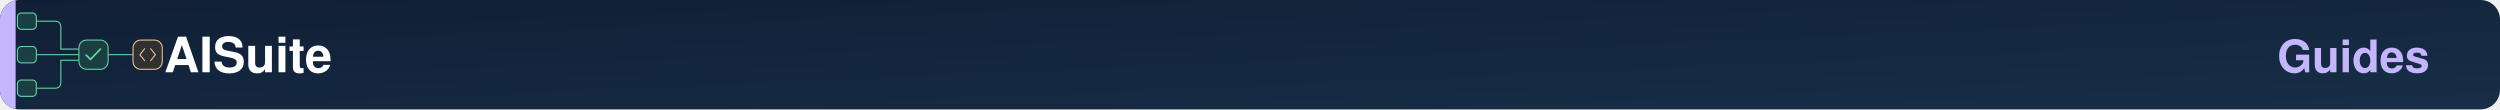
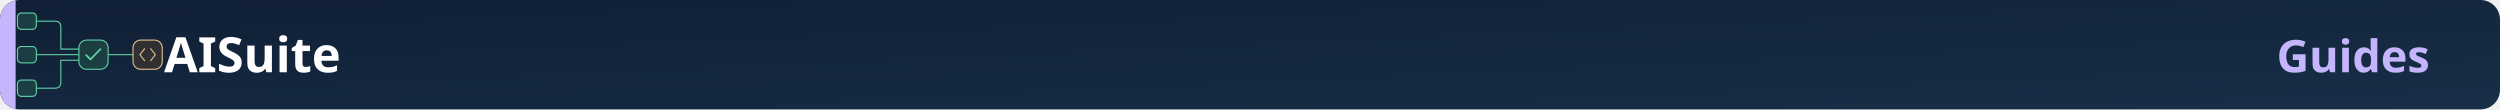
<svg xmlns="http://www.w3.org/2000/svg" width="1280" height="56" viewBox="0 0 1280 56" role="img" aria-label="AISuite — Guides">
  <defs>
    <linearGradient id="background" x2="1" y2="1">
      <stop stop-color="#101f35" />
      <stop offset="1" stop-color="#172f47" />
    </linearGradient>
    <clipPath id="rounded">
      <rect width="1280" height="56" rx="10" />
    </clipPath>
  </defs>
  <g clip-path="url(#rounded)">
    <rect width="1280" height="56" fill="url(#background)" />
    <rect width="8" height="56" fill="#c4b5fd" />
  </g>
  <g transform="translate(46 28) scale(0.22) translate(-1039.5 -160)">
    <g fill="none" stroke="#63d5a5" stroke-width="2.5">
      <path d="M915 82h43q14 0 14 14v51h42M915 160h99M915 238h43q14 0 14-14v-51h42M1082 160h58" />
      <rect x="871" y="63" width="44" height="38" rx="9" fill="#1b3e43" />
      <rect x="871" y="141" width="44" height="38" rx="9" fill="#1b3e43" />
      <rect x="871" y="219" width="44" height="38" rx="9" fill="#1b3e43" />
      <rect x="1014" y="126" width="68" height="68" rx="18" fill="#1b3e43" />
      <path d="m1031 161 10 10 23-24" stroke-width="4" stroke-linecap="round" stroke-linejoin="round" />
      <rect x="1140" y="126" width="68" height="68" rx="18" fill="#302f32" stroke="#eac48c" />
      <path d="m1167 146-11 14 11 14m14-28 11 14-11 14" stroke="#eac48c" stroke-linecap="round" stroke-linejoin="round" />
    </g>
  </g>
-   <text x="84" y="37" font-family="Segoe UI,Helvetica,Arial,sans-serif" font-size="25" font-weight="700" fill="#ffffff">AISuite</text>
-   <text x="1244" y="37" text-anchor="end" font-family="Segoe UI,Helvetica,Arial,sans-serif" font-size="23" font-weight="600" fill="#c4b5fd">Guides</text>
+   <text x="84" y="37" font-family="-apple-system, &quot;Segoe UI&quot;, &quot;Noto Sans&quot;, Helvetica, Arial, sans-serif" font-size="25" font-weight="700" fill="#ffffff">AISuite</text>
+   <text x="1244" y="37" text-anchor="end" font-family="-apple-system, &quot;Segoe UI&quot;, &quot;Noto Sans&quot;, Helvetica, Arial, sans-serif" font-size="23" font-weight="600" fill="#c4b5fd">Guides</text>
</svg>
